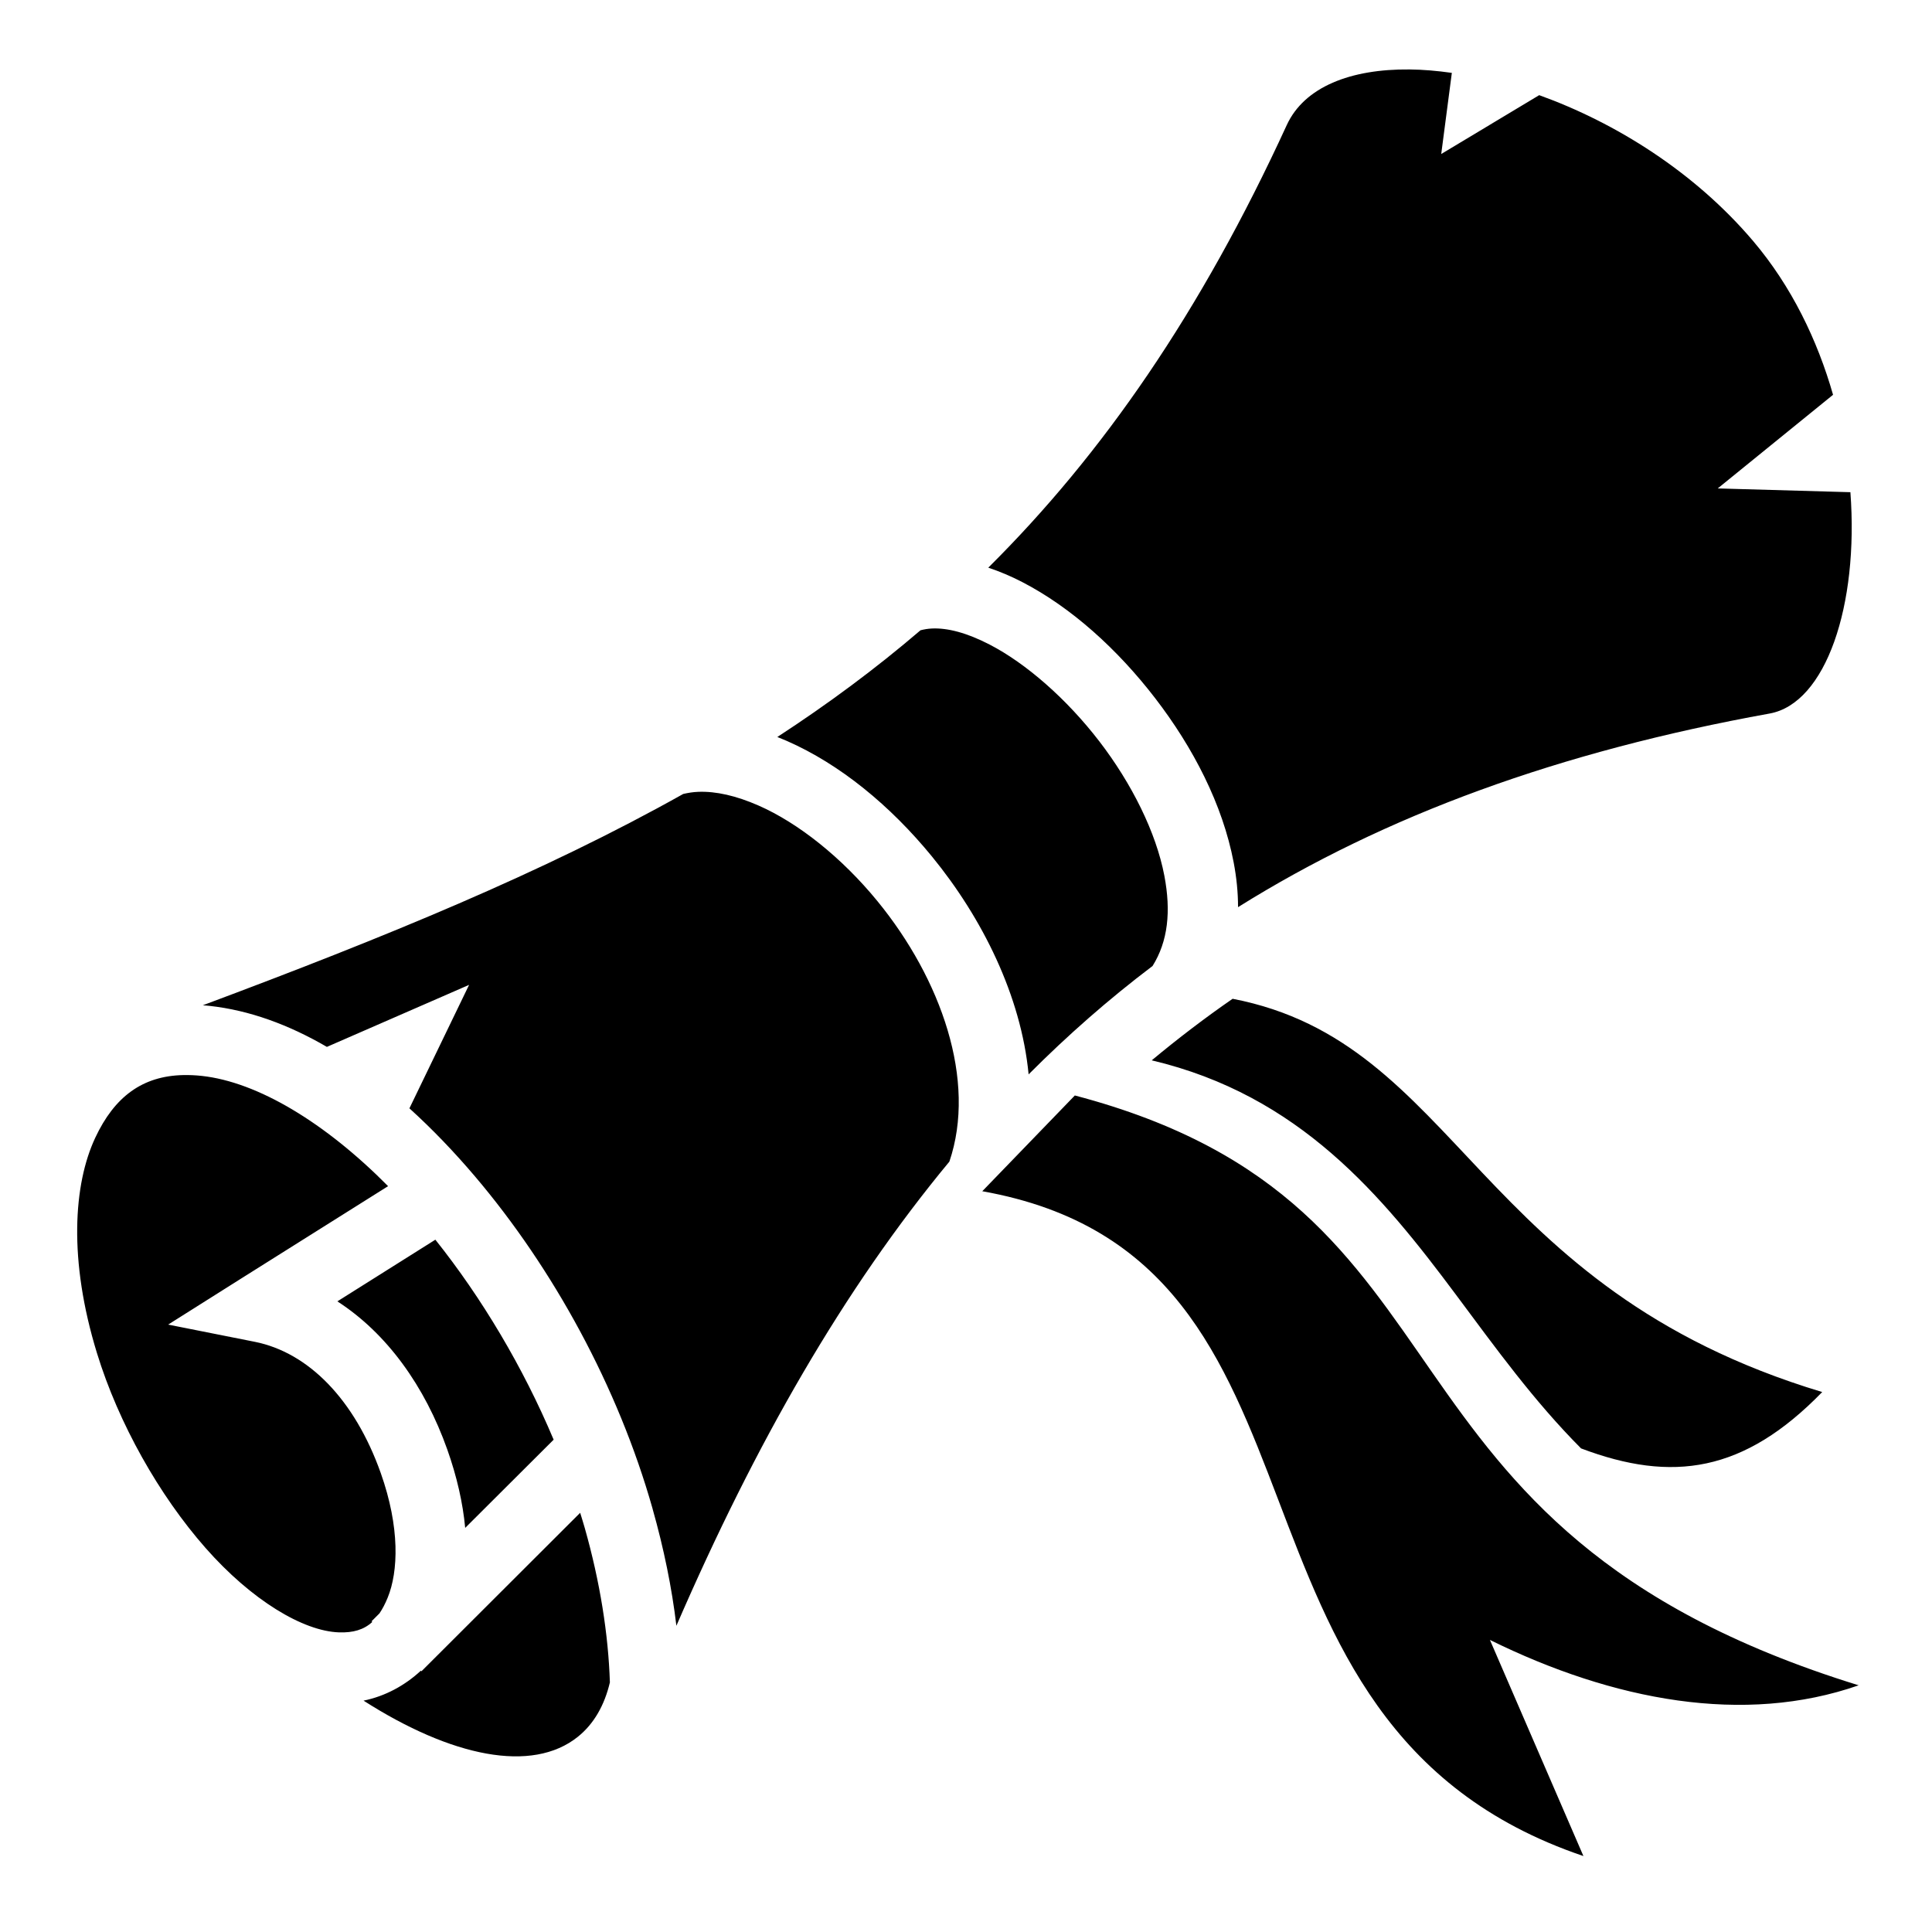
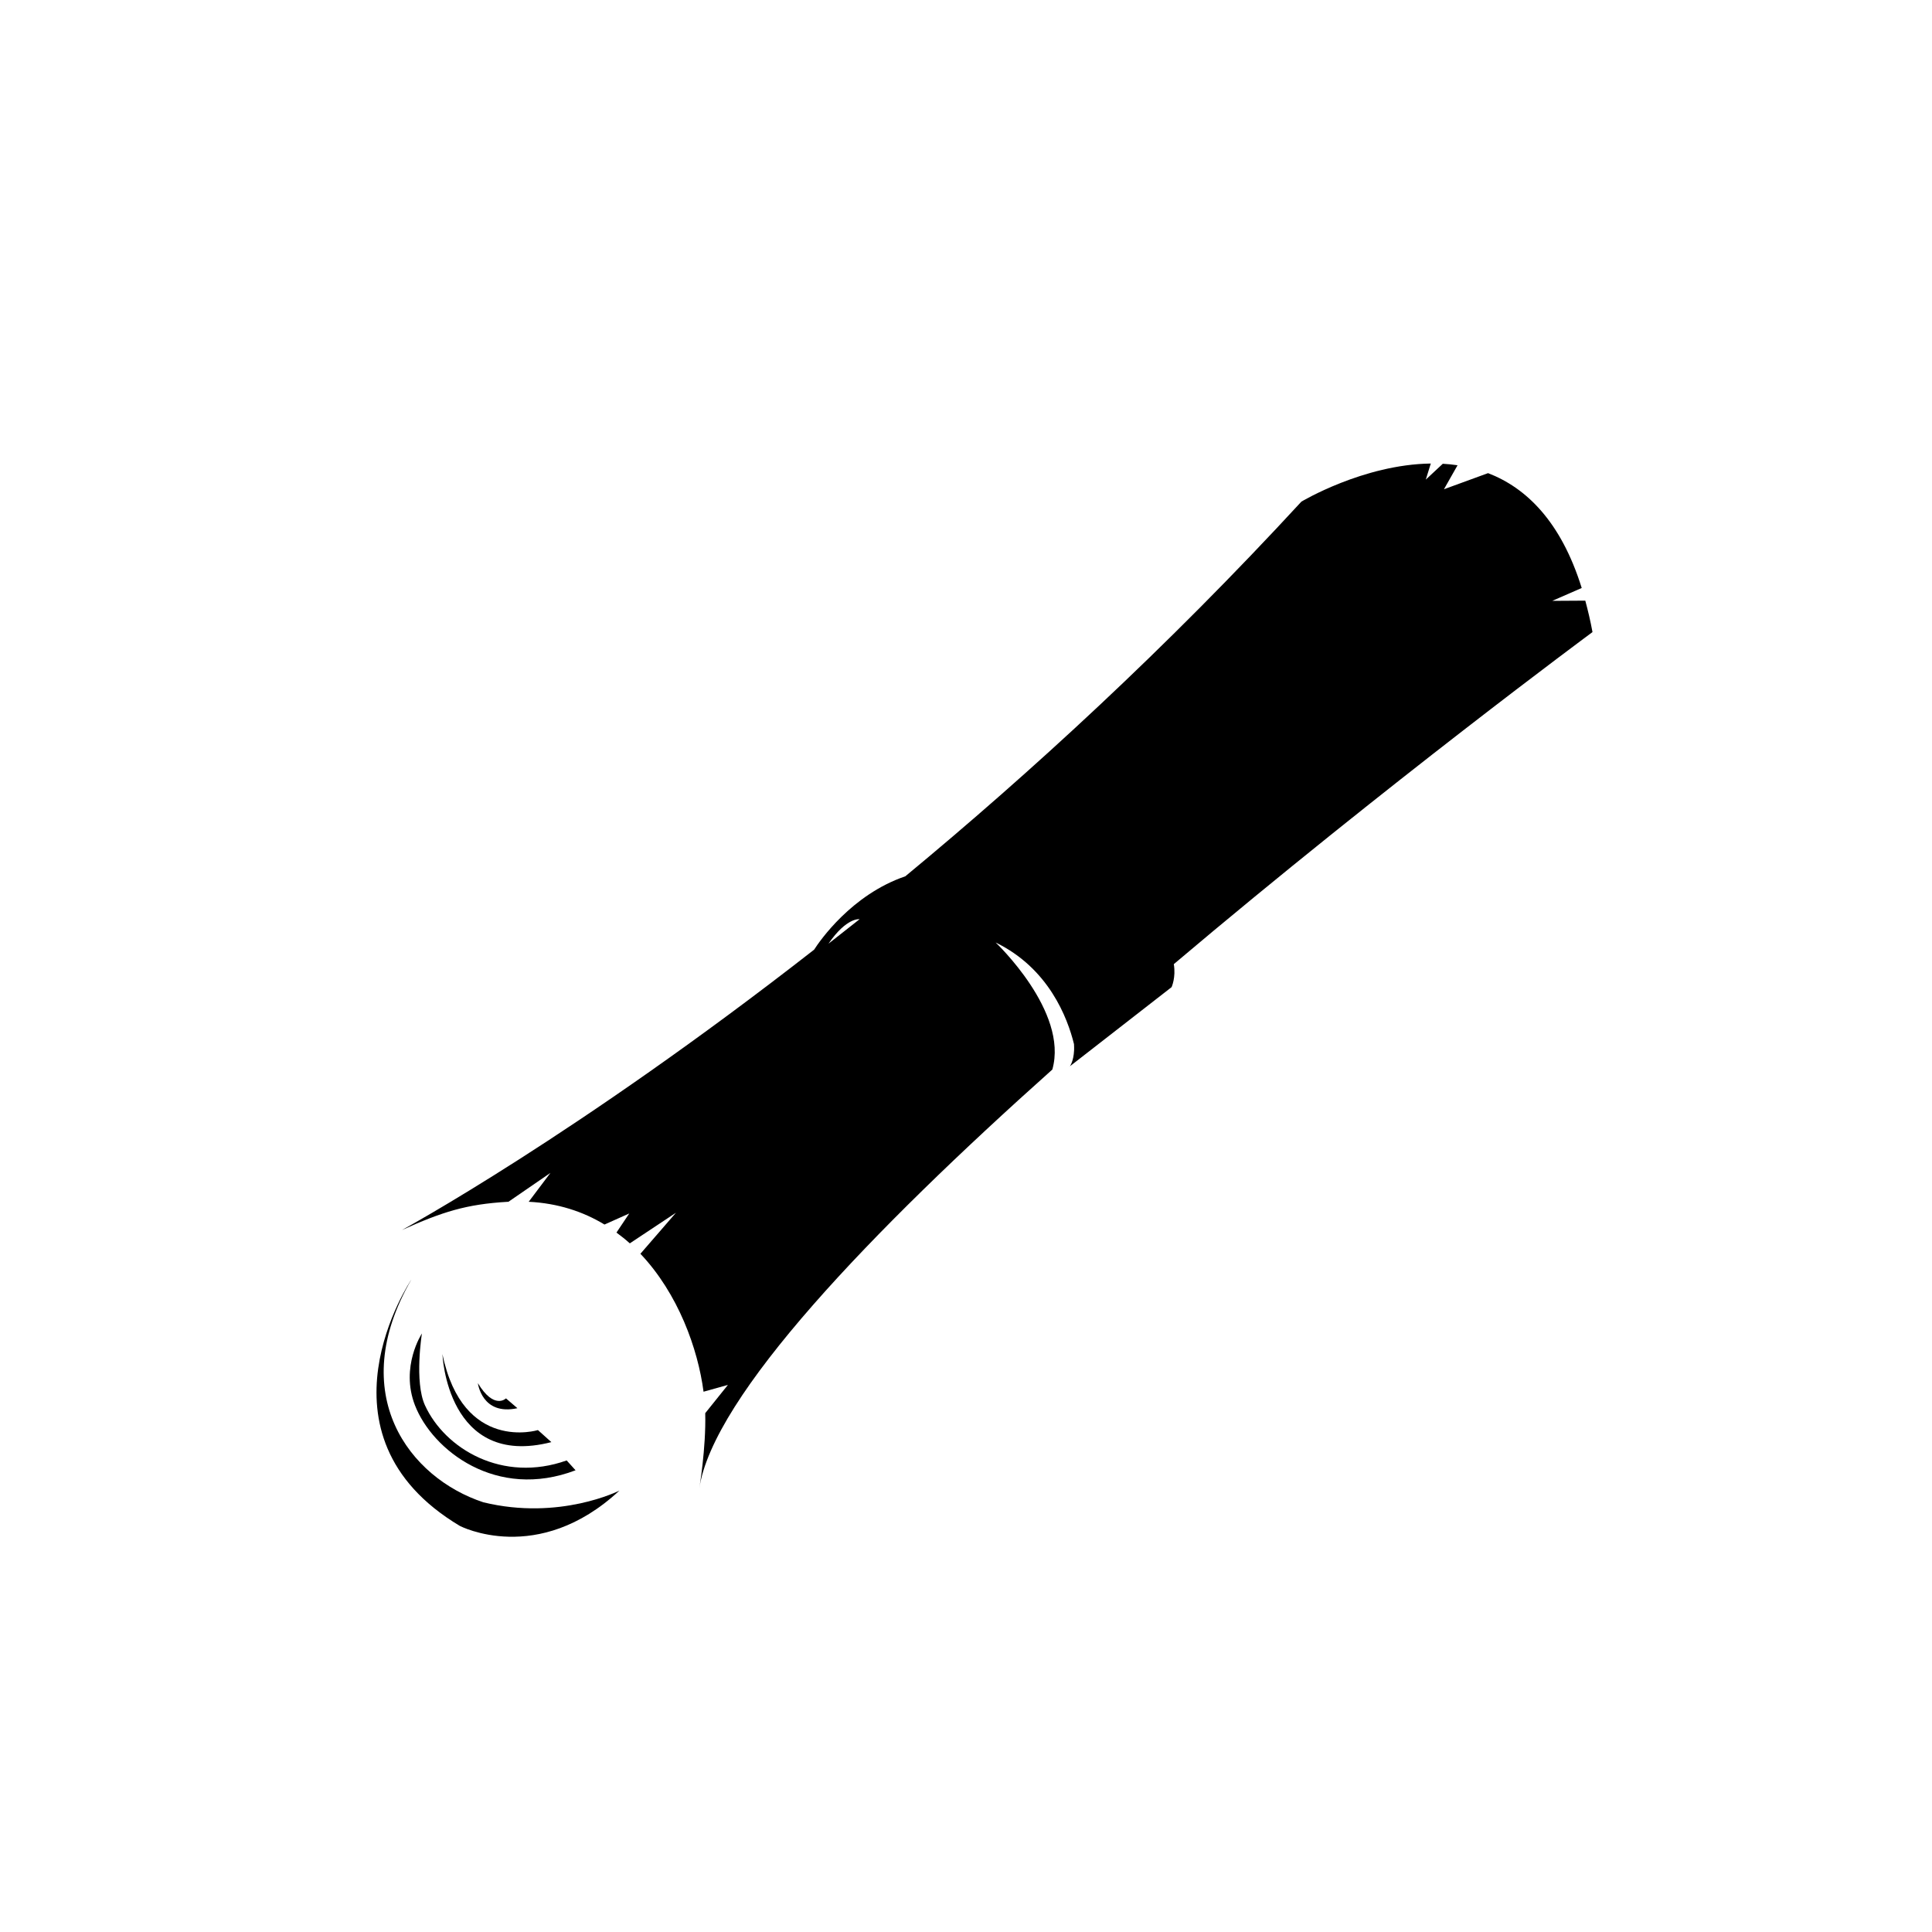
- <svg xmlns="http://www.w3.org/2000/svg" viewBox="0 0 512 512">
-   <path d="M373.563 18.406c-15.616-.167-27.91 4.622-32.563 14.75-22.778 49.605-48.743 87.14-79.094 117.28 3.047 1.015 6.046 2.29 8.938 3.783 12.987 6.708 25.268 17.78 35.312 30.843 10.044 13.062 17.85 28.114 20.78 43.5.746 3.908 1.16 7.885 1.158 11.843 38.97-24.36 85.058-41.223 140.875-51.312 14.91-2.697 23.652-28.632 21.405-58.656l-35.156-1 30.56-24.813c-4.148-14.507-11.013-28.754-21.155-40.72-15.528-18.314-36.43-31.376-56.72-38.686L381.94 40.812l2.812-21.5c-3.875-.55-7.61-.87-11.188-.907zM246.938 166.562c-1.063.052-2.06.226-3 .47-11.976 10.254-24.61 19.597-37.938 28.28.842.33 1.67.667 2.5 1.032 14.123 6.192 27.438 17.145 38.47 30.625 13.356 16.322 23.62 36.94 25.624 57.75 10.334-10.367 21.24-19.943 32.844-28.72 4.096-6.555 4.93-14.468 3.125-23.938-2.184-11.46-8.642-24.43-17.25-35.625-8.61-11.194-19.38-20.622-29.063-25.625-6.052-3.126-11.154-4.45-15.313-4.25zm-61.907 43.282c-1.385.053-2.69.27-3.968.562-37 20.762-79.088 37.985-127.312 56 .574.042 1.14.093 1.72.156 10.627 1.156 21.076 5.008 31.155 10.875L124.313 261 108.5 293.72c5.995 5.432 11.803 11.477 17.344 18 20.76 24.434 37.964 55.865 47.094 88.092.002.01-.003.022 0 .032 2.98 10.508 5.11 20.916 6.312 31 20.99-48.438 44.38-89.26 72.344-123 7.3-21.48-2.186-48.408-19.063-69.03-9.44-11.538-20.976-20.718-31.53-25.345-5.936-2.604-11.27-3.808-15.97-3.626zm141.626 54.844c-7.31 5.05-14.462 10.51-21.437 16.312 39.16 9.26 60.953 35.722 80.655 62.156 10.464 14.04 20.598 28.11 33.125 40.688 24.19 9.147 43.17 6.38 63.906-14.938-92.165-27.78-96.11-92.61-156.25-104.22zM48.594 284.906c-10.873.225-18.26 5.755-23.344 16.594-5.81 12.387-7.114 32.47.438 57.063 5.75 18.73 16.52 37.718 28.75 51.625 12.23 13.906 25.9 22.076 35.374 22.406h.032c3.717.13 6.553-.682 8.812-2.75l-.187-.188 2.093-2.094c.793-1.168 1.52-2.548 2.187-4.187 2.81-6.9 3.28-18.552-1.844-33-6.885-19.417-19.12-31.932-33.375-34.78l-22.968-4.564 19.813-12.5 38.47-24.186c-16.65-16.822-34.55-27.607-49.376-29.22-1.7-.184-3.323-.25-4.876-.218zm236.25 5.406l-24.53 25.375c100.442 17.878 55.45 141.005 159.31 176.188l-24.78-57.28c32.766 16.15 67.39 22.623 97.72 12.03-135.77-41.948-96.32-126.983-207.72-156.313zm-169.47 38.22l-25.968 16.343c13.18 8.5 23.21 22.565 29.125 39.25 2.57 7.244 4.133 14.205 4.75 20.78l23.44-23.374c-8.08-19.19-19.035-37.566-31.345-53zm38.376 72.374l-42.063 42-.156-.156c-4.255 3.942-9.456 6.765-15.186 7.938 23.268 14.873 44.644 19.346 56.812 9.562 4.26-3.426 7.043-8.36 8.47-14.406-.41-12.684-2.602-26.615-6.657-40.906-.382-1.346-.806-2.686-1.22-4.032z" />
+ <svg xmlns="http://www.w3.org/2000/svg" version="1.1" id="Layer_1" x="0px" y="0px" width="144px" height="144px" viewBox="0 0 144 144" enable-background="new 0 0 144 144" xml:space="preserve">
+   <g>
+     <path d="M118.695,47.112c-0.153-0.838-0.338-1.606-0.536-2.343l-2.463,0.015l2.196-0.959c-1.546-4.961-4.138-7.467-6.981-8.56   l-3.287,1.2l1.013-1.787c-0.366-0.053-0.733-0.093-1.1-0.112l-1.267,1.182l0.373-1.199c-5.035,0.068-9.646,2.841-9.646,2.841   c-10.08,10.942-20.248,20.254-29.519,27.924c-4.024,1.37-6.408,4.859-6.796,5.466c-17.723,13.846-30.725,20.9-30.725,20.9   c3.025-1.364,4.812-1.925,7.869-2.104c0.023-0.001,0.045-0.001,0.068-0.002c1.062-0.733,3.131-2.152,3.131-2.152l-1.619,2.151   c2.182,0.11,4.058,0.732,5.65,1.697l1.845-0.825l-0.953,1.424c0.345,0.253,0.679,0.519,0.995,0.803l3.438-2.281l-2.648,3.058   c2.818,2.975,4.287,7.086,4.705,10.281l1.818-0.509l-1.692,2.108c0.067,2.61-0.447,5.637-0.447,5.637   c0.991-6.893,12.865-19.237,26.317-31.248c1.232-4.324-4.225-9.47-4.225-9.47c3.953,1.921,5.356,5.606,5.84,7.571   c0.008,0.163,0.015,0.32,0.008,0.457c-0.039,0.845-0.316,1.2-0.316,1.2l0.544-0.423l7.038-5.477c0,0,0.334-0.727,0.165-1.714   C103.415,58.397,118.695,47.112,118.695,47.112z M61.749,70.338c1.361-1.981,2.32-1.826,2.32-1.826L61.749,70.338z" />
+     <path d="M36.025,111.972c-5.509-1.815-10.307-8.05-5.364-16.603c0,0-7.795,11.549,3.612,18.363c0,0,5.803,3.029,11.897-2.634   C46.171,111.099,41.719,113.361,36.025,111.972z" />
+     <path d="M30.931,104.748c1.304,3.354,6.074,7.087,11.968,4.838l-0.663-0.734c-4.775,1.704-9.075-0.861-10.561-4.107   c-0.805-1.76-0.228-5.355-0.228-5.355S29.812,101.864,30.931,104.748z" />
+     <path d="M32.976,100.925c0,0,0.327,8.562,8.119,6.562l-1-0.897C40.095,106.589,34.502,108.312,32.976,100.925z" />
+     <path d="M38.565,104.959l-0.852-0.732c0,0-0.873,0.879-2.094-1.131C35.62,103.096,35.915,105.535,38.565,104.959z" />
+   </g>
</svg>
